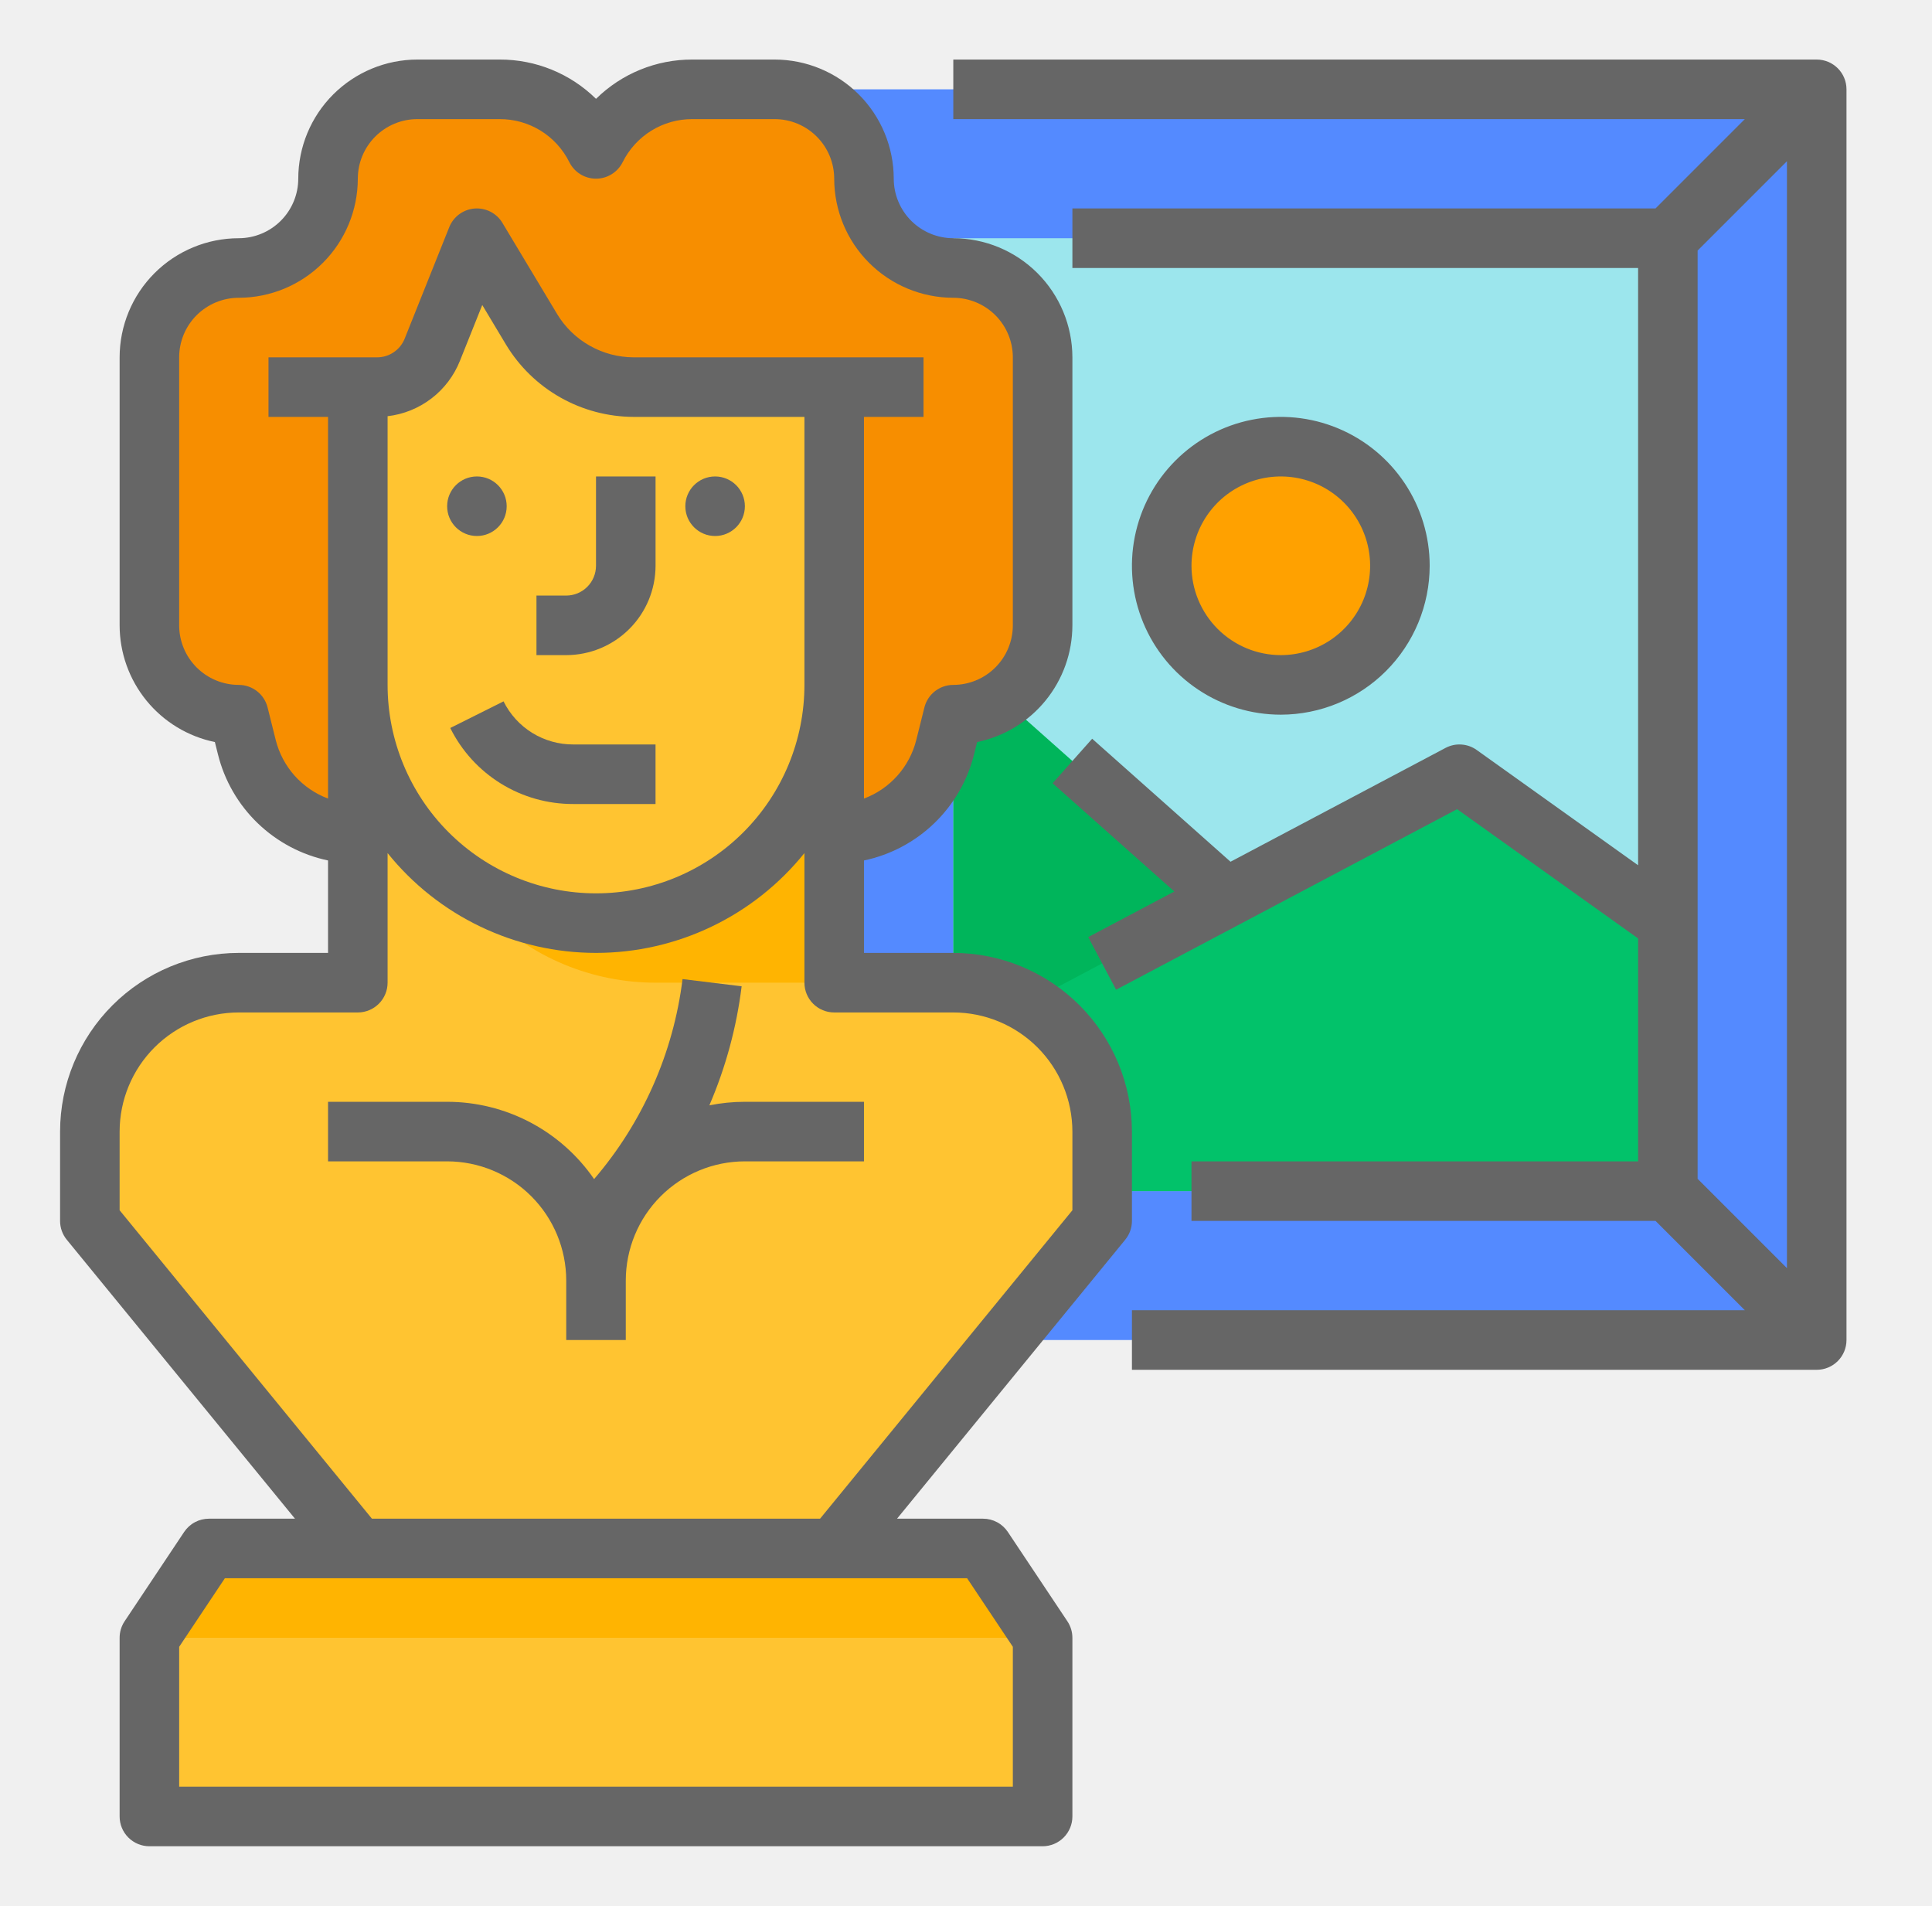
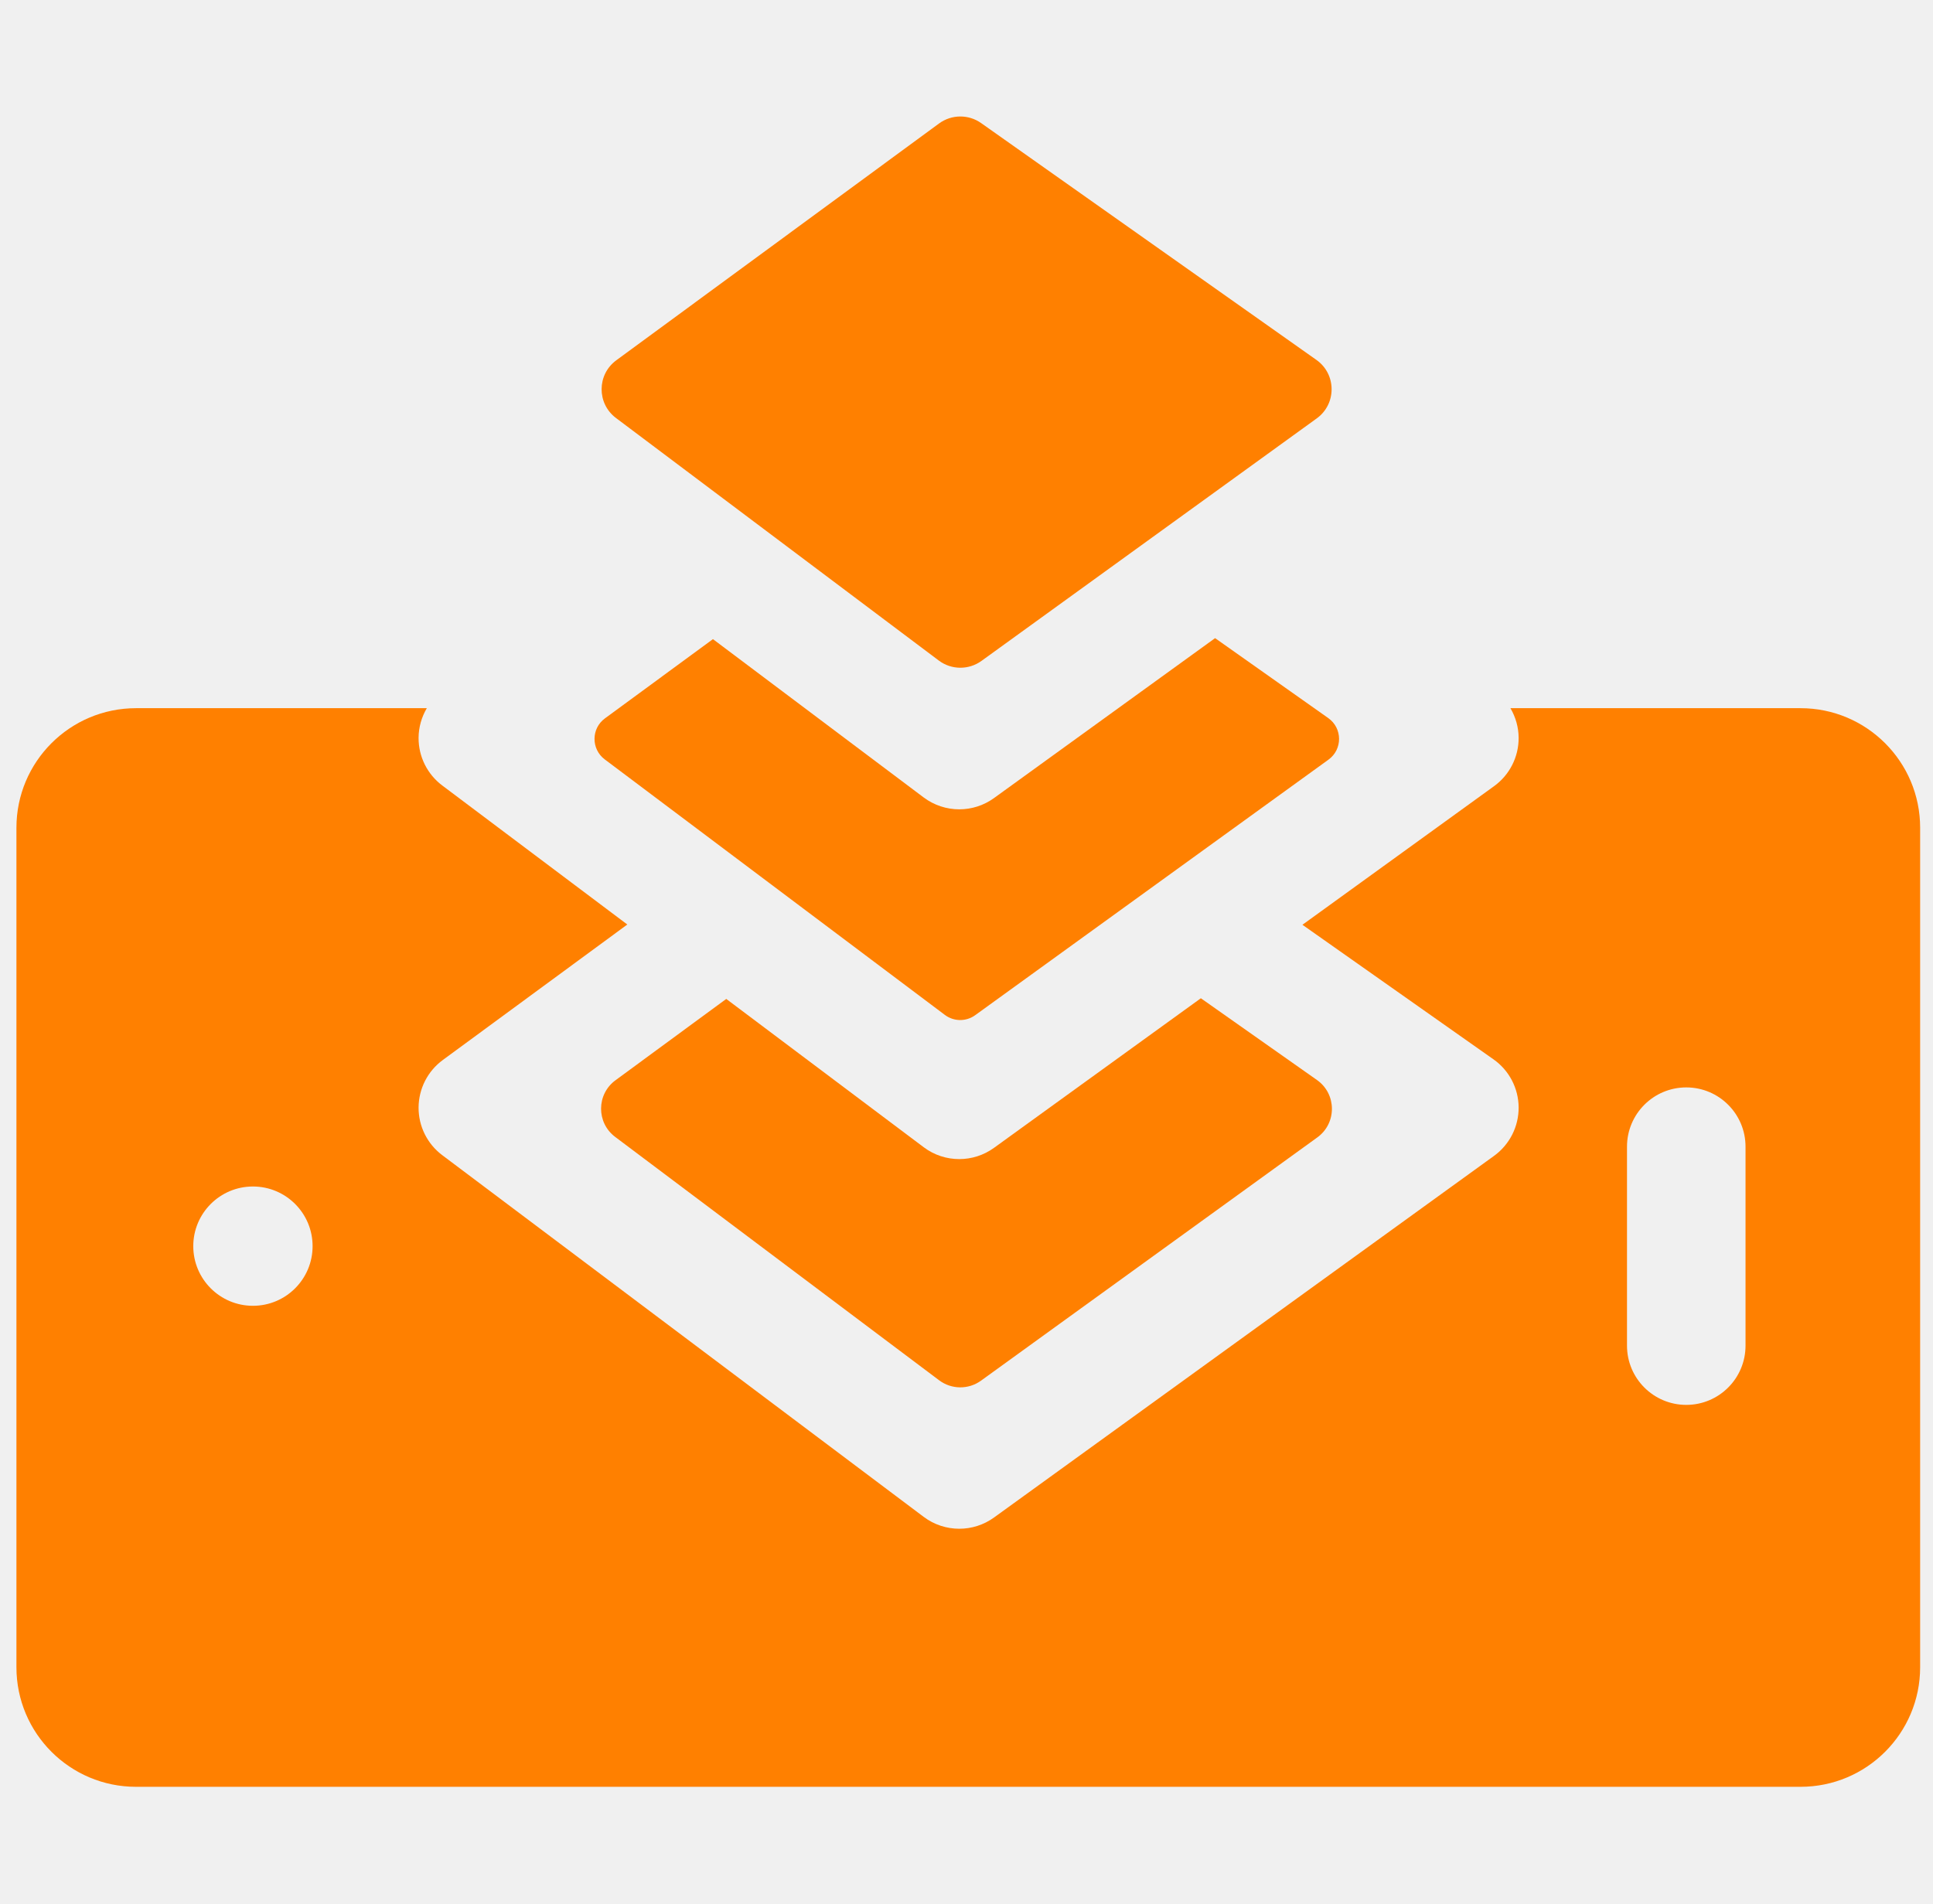
- <svg xmlns="http://www.w3.org/2000/svg" width="73" height="72" viewBox="0 0 73 72" fill="none">
-   <path d="M68.644 3.375H30.395V50.625H68.644V3.375Z" fill="#548AFF" />
-   <path d="M63.02 9H36.02V45H63.02V9Z" fill="#9CE6ED" />
-   <path d="M36.02 24.75L49.52 36.75V45H36.02V24.75Z" fill="#00B55B" />
-   <path d="M63.02 34.875L55.145 29.25L36.02 39.375V45H63.02V34.875Z" fill="#02C26A" />
-   <path d="M31.52 31.5C32.483 31.5 33.42 31.178 34.18 30.584C34.94 29.991 35.479 29.161 35.713 28.226L36.02 27C36.915 27 37.773 26.644 38.406 26.012C39.039 25.379 39.395 24.52 39.395 23.625V13.5C39.395 12.605 39.039 11.746 38.406 11.114C37.773 10.481 36.915 10.125 36.02 10.125C35.124 10.125 34.266 9.769 33.633 9.136C33 8.504 32.645 7.645 32.645 6.75C32.645 5.855 32.289 4.996 31.656 4.364C31.023 3.731 30.165 3.375 29.27 3.375H26.16C25.404 3.375 24.663 3.585 24.02 3.983C23.377 4.38 22.858 4.949 22.52 5.625C22.181 4.949 21.662 4.38 21.019 3.983C20.376 3.585 19.635 3.375 18.879 3.375H15.77C14.874 3.375 14.016 3.731 13.383 4.364C12.75 4.996 12.395 5.855 12.395 6.75C12.395 7.645 12.039 8.504 11.406 9.136C10.773 9.769 9.915 10.125 9.02 10.125C8.124 10.125 7.266 10.481 6.633 11.114C6 11.746 5.645 12.605 5.645 13.5V23.625C5.645 24.52 6 25.379 6.633 26.012C7.266 26.644 8.124 27 9.02 27L9.326 28.226C9.56 29.161 10.1 29.991 10.859 30.584C11.619 31.178 12.556 31.5 13.52 31.5H31.52Z" fill="#F78E00" />
-   <path d="M31.52 58.5L41.645 46.125V42.75C41.645 41.258 41.052 39.827 39.997 38.773C38.942 37.718 37.511 37.125 36.02 37.125H31.52V23.625H13.52V37.125H9.02C7.528 37.125 6.097 37.718 5.042 38.773C3.987 39.827 3.395 41.258 3.395 42.75V46.125L13.52 58.5H31.52Z" fill="#FFC431" />
-   <path d="M15.77 23.625V28.125C15.77 29.307 16.002 30.477 16.455 31.569C16.907 32.661 17.57 33.653 18.406 34.489C19.241 35.325 20.233 35.988 21.325 36.44C22.417 36.892 23.588 37.125 24.77 37.125H31.52V23.625H15.77Z" fill="#FFB401" />
-   <path d="M37.145 58.5H7.895L5.645 61.875V68.625H39.395V61.875L37.145 58.5Z" fill="#FFC431" />
-   <path d="M37.145 58.5H7.895L5.645 61.875H39.395L37.145 58.5Z" fill="#FFB401" />
-   <path d="M48.395 25.875C50.88 25.875 52.895 23.86 52.895 21.375C52.895 18.89 50.88 16.875 48.395 16.875C45.909 16.875 43.895 18.89 43.895 21.375C43.895 23.86 45.909 25.875 48.395 25.875Z" fill="#FFA100" />
-   <path d="M31.52 14.625H23.942C23.165 14.625 22.401 14.424 21.725 14.041C21.049 13.658 20.483 13.107 20.084 12.44L18.02 9L16.335 13.211C16.168 13.628 15.88 13.986 15.508 14.238C15.135 14.49 14.696 14.625 14.246 14.625H13.52V25.875C13.52 28.262 14.468 30.551 16.156 32.239C17.843 33.927 20.133 34.875 22.52 34.875H22.52C24.907 34.875 27.196 33.927 28.884 32.239C30.571 30.551 31.52 28.262 31.52 25.875V14.625Z" fill="#FFC431" />
-   <path d="M18.02 20.25C18.641 20.25 19.145 19.746 19.145 19.125C19.145 18.504 18.641 18 18.02 18C17.398 18 16.895 18.504 16.895 19.125C16.895 19.746 17.398 20.25 18.02 20.25Z" fill="#666666" />
-   <path d="M27.02 20.25C27.641 20.25 28.145 19.746 28.145 19.125C28.145 18.504 27.641 18 27.02 18C26.398 18 25.895 18.504 25.895 19.125C25.895 19.746 26.398 20.25 27.02 20.25Z" fill="#666666" />
-   <path d="M24.77 21.375V18H22.52V21.375C22.519 21.673 22.401 21.959 22.19 22.17C21.979 22.381 21.693 22.5 21.395 22.5H20.27V24.75H21.395C22.289 24.749 23.147 24.393 23.78 23.76C24.413 23.128 24.768 22.27 24.77 21.375Z" fill="#666666" />
-   <path d="M17.013 27.503C17.442 28.368 18.105 29.096 18.926 29.603C19.747 30.111 20.695 30.378 21.66 30.375H24.769V28.125H21.66C21.113 28.127 20.576 27.975 20.11 27.688C19.644 27.4 19.269 26.987 19.026 26.497L17.013 27.503Z" fill="#666666" />
-   <path d="M42.77 46.125V42.75C42.767 40.96 42.056 39.245 40.79 37.979C39.525 36.714 37.809 36.002 36.02 36H32.645V32.508C33.645 32.298 34.565 31.81 35.301 31.101C36.037 30.392 36.558 29.49 36.805 28.498L36.92 28.034C37.936 27.825 38.848 27.273 39.504 26.469C40.16 25.666 40.518 24.662 40.52 23.625V13.5C40.518 12.307 40.044 11.163 39.2 10.319C38.356 9.476 37.213 9.001 36.02 9C35.423 8.999 34.851 8.762 34.429 8.34C34.008 7.918 33.77 7.346 33.77 6.75C33.768 5.557 33.294 4.413 32.45 3.569C31.606 2.726 30.463 2.251 29.27 2.25H26.16C24.799 2.245 23.49 2.779 22.52 3.734C21.549 2.779 20.241 2.245 18.879 2.25H15.77C14.576 2.251 13.433 2.726 12.589 3.569C11.745 4.413 11.271 5.557 11.27 6.75C11.269 7.346 11.032 7.918 10.61 8.34C10.188 8.762 9.616 8.999 9.02 9C7.826 9.001 6.683 9.476 5.839 10.319C4.995 11.163 4.521 12.307 4.52 13.5V23.625C4.521 24.662 4.88 25.666 5.535 26.469C6.191 27.273 7.103 27.825 8.119 28.034L8.235 28.498C8.481 29.49 9.002 30.392 9.738 31.101C10.474 31.81 11.395 32.298 12.395 32.508V36H9.02C7.23 36.002 5.514 36.714 4.249 37.979C2.983 39.245 2.272 40.96 2.27 42.75V46.125C2.27 46.385 2.359 46.636 2.524 46.837L11.146 57.375H7.895C7.709 57.375 7.527 57.42 7.364 57.508C7.2 57.595 7.061 57.722 6.958 57.876L4.708 61.251C4.585 61.435 4.52 61.653 4.52 61.875V68.625C4.52 68.923 4.638 69.209 4.849 69.42C5.06 69.631 5.346 69.75 5.645 69.75H39.395C39.693 69.75 39.979 69.631 40.19 69.42C40.401 69.209 40.52 68.923 40.52 68.625V61.875C40.52 61.653 40.454 61.435 40.331 61.251L38.081 57.876C37.978 57.722 37.839 57.595 37.675 57.508C37.512 57.42 37.33 57.375 37.145 57.375H33.894L42.515 46.837C42.68 46.636 42.77 46.385 42.77 46.125ZM14.645 15.724C15.247 15.655 15.82 15.423 16.302 15.054C16.784 14.685 17.156 14.192 17.38 13.628L18.222 11.523L19.119 13.019C19.621 13.85 20.328 14.538 21.173 15.016C22.018 15.494 22.972 15.747 23.942 15.75H30.395V25.875C30.395 27.963 29.565 29.966 28.088 31.443C26.611 32.92 24.608 33.75 22.52 33.75C20.431 33.75 18.428 32.92 16.951 31.443C15.474 29.966 14.645 27.963 14.645 25.875V15.724ZM10.417 27.953L10.111 26.727C10.05 26.484 9.91 26.267 9.712 26.113C9.514 25.959 9.27 25.875 9.02 25.875C8.423 25.874 7.851 25.637 7.429 25.215C7.007 24.793 6.77 24.221 6.77 23.625V13.5C6.77 12.903 7.007 12.331 7.429 11.909C7.851 11.488 8.423 11.251 9.02 11.25C10.213 11.248 11.356 10.774 12.2 9.93C13.044 9.087 13.518 7.943 13.52 6.75C13.52 6.153 13.758 5.581 14.179 5.16C14.601 4.738 15.173 4.5 15.77 4.5H18.879C19.426 4.498 19.963 4.649 20.429 4.937C20.895 5.225 21.27 5.638 21.513 6.128C21.607 6.315 21.75 6.472 21.928 6.582C22.106 6.692 22.311 6.75 22.52 6.75C22.728 6.75 22.933 6.692 23.111 6.582C23.289 6.472 23.432 6.315 23.526 6.128C23.769 5.638 24.145 5.225 24.61 4.937C25.076 4.649 25.613 4.498 26.16 4.5H29.27C29.866 4.5 30.438 4.738 30.86 5.16C31.282 5.581 31.519 6.153 31.52 6.75C31.521 7.943 31.995 9.087 32.839 9.93C33.683 10.774 34.827 11.248 36.02 11.25C36.616 11.251 37.188 11.488 37.61 11.909C38.032 12.331 38.269 12.903 38.27 13.5V23.625C38.269 24.221 38.032 24.793 37.61 25.215C37.188 25.637 36.616 25.874 36.02 25.875C35.769 25.875 35.525 25.959 35.327 26.113C35.129 26.267 34.989 26.484 34.928 26.727L34.622 27.953C34.497 28.455 34.251 28.919 33.907 29.305C33.562 29.691 33.129 29.988 32.645 30.169V15.75H34.895V13.5H23.942C23.36 13.498 22.788 13.347 22.281 13.059C21.774 12.773 21.349 12.36 21.049 11.861L18.984 8.421C18.877 8.241 18.721 8.095 18.534 7.999C18.348 7.904 18.139 7.862 17.93 7.878C17.721 7.895 17.521 7.97 17.352 8.094C17.183 8.218 17.053 8.387 16.975 8.582L15.291 12.793C15.208 13.002 15.064 13.181 14.877 13.307C14.691 13.434 14.471 13.501 14.246 13.5H10.145V15.75H12.395V30.169C11.91 29.988 11.477 29.691 11.132 29.305C10.788 28.919 10.543 28.455 10.417 27.953ZM38.27 62.215V67.5H6.77V62.215L8.497 59.625H36.542L38.27 62.215ZM40.52 45.723L30.986 57.375H14.053L4.52 45.723V42.75C4.521 41.557 4.995 40.413 5.839 39.569C6.683 38.726 7.826 38.251 9.02 38.25H13.52C13.818 38.25 14.104 38.131 14.315 37.92C14.526 37.709 14.645 37.423 14.645 37.125V32.229C15.592 33.406 16.791 34.356 18.154 35.008C19.517 35.661 21.009 36 22.52 36C24.03 36 25.522 35.661 26.885 35.008C28.248 34.356 29.447 33.406 30.395 32.229V37.125C30.395 37.423 30.513 37.709 30.724 37.92C30.935 38.131 31.221 38.25 31.52 38.25H36.02C37.213 38.251 38.356 38.726 39.2 39.569C40.044 40.413 40.518 41.557 40.52 42.75V45.723Z" fill="#666666" />
-   <path d="M26.803 41.759C27.421 40.325 27.831 38.811 28.023 37.261L25.79 36.989C25.443 39.781 24.281 42.409 22.448 44.545C21.828 43.645 20.999 42.909 20.032 42.4C19.064 41.891 17.988 41.625 16.895 41.625H12.395V43.875H16.895C18.088 43.876 19.231 44.351 20.075 45.194C20.919 46.038 21.393 47.182 21.395 48.375V50.625H23.645V48.375C23.646 47.182 24.12 46.038 24.964 45.194C25.808 44.351 26.951 43.876 28.145 43.875H32.645V41.625H28.145C27.694 41.625 27.245 41.67 26.803 41.759Z" fill="#666666" />
-   <path d="M68.644 2.25H36.02V4.5H65.928L62.553 7.875H40.52V10.125H61.895V32.689L55.798 28.335C55.629 28.213 55.428 28.141 55.219 28.128C55.011 28.113 54.803 28.158 54.618 28.256L46.495 32.556L41.267 27.909L39.772 29.591L44.372 33.68L41.118 35.403L42.171 37.391L55.056 30.57L61.895 35.454V43.875H45.02V46.125H62.553L65.928 49.5H42.77V51.75H68.644C68.943 51.75 69.229 51.632 69.44 51.42C69.651 51.209 69.769 50.923 69.769 50.625V3.375C69.769 3.077 69.651 2.79 69.44 2.58C69.229 2.369 68.943 2.25 68.644 2.25ZM64.144 9.466L67.519 6.091V47.909L64.144 44.534V9.466Z" fill="#666666" />
-   <path d="M54.02 21.375C54.02 20.262 53.69 19.175 53.072 18.25C52.453 17.325 51.575 16.604 50.547 16.178C49.519 15.752 48.388 15.641 47.297 15.858C46.206 16.075 45.204 16.611 44.417 17.398C43.63 18.184 43.095 19.186 42.878 20.278C42.661 21.369 42.772 22.5 43.198 23.528C43.623 24.555 44.344 25.434 45.27 26.052C46.194 26.67 47.282 27 48.395 27C49.886 26.998 51.316 26.405 52.37 25.351C53.425 24.296 54.018 22.866 54.02 21.375ZM45.02 21.375C45.02 20.707 45.218 20.055 45.588 19.5C45.959 18.945 46.486 18.512 47.103 18.257C47.72 18.002 48.398 17.935 49.053 18.065C49.708 18.195 50.309 18.517 50.781 18.988C51.253 19.46 51.575 20.062 51.705 20.717C51.835 21.371 51.768 22.05 51.513 22.667C51.257 23.283 50.825 23.81 50.27 24.181C49.715 24.552 49.062 24.75 48.395 24.75C47.5 24.749 46.642 24.393 46.009 23.76C45.377 23.128 45.021 22.27 45.02 21.375Z" fill="#666666" />
+ <svg xmlns="http://www.w3.org/2000/svg" width="66" height="65" viewBox="0 0 66 65" fill="none">
+   <g clip-path="url(#clip0)">
+     <path d="M32.753 39.584C32.325 39.584 31.897 39.449 31.538 39.178L24.797 34.114L21.015 36.892C20.364 37.37 20.358 38.34 21.004 38.826L32.066 47.138C32.488 47.455 33.068 47.46 33.495 47.151L44.978 38.844C45.648 38.359 45.642 37.359 44.966 36.883L41.002 34.091L33.939 39.2C33.585 39.456 33.169 39.584 32.753 39.584Z" fill="#FF8000" />
+     <path d="M41.488 21.793L33.939 27.255C33.585 27.511 33.169 27.639 32.753 27.639C32.325 27.639 31.897 27.503 31.537 27.233L24.343 21.827L20.655 24.533C20.184 24.878 20.18 25.581 20.647 25.933L32.261 34.66C32.567 34.89 32.986 34.894 33.296 34.67C36.498 32.353 41.97 28.394 45.36 25.942C45.845 25.591 45.84 24.868 45.352 24.523L41.488 21.793Z" fill="#FF8000" />
+     <path d="M21.032 14.275C24.253 16.695 29.05 20.3 32.054 22.558C32.484 22.881 33.075 22.886 33.511 22.571L44.958 14.289C45.64 13.796 45.635 12.777 44.947 12.291L33.499 4.203C33.068 3.899 32.49 3.904 32.064 4.216L21.043 12.304C20.379 12.791 20.373 13.78 21.032 14.275Z" fill="#FF8000" />
+     <path d="M61.477 24.185H51.572C51.749 24.488 51.85 24.835 51.852 25.196C51.856 25.849 51.544 26.464 51.015 26.847L44.47 31.582L50.994 36.178C51.529 36.554 51.848 37.166 51.852 37.819C51.856 38.473 51.544 39.088 51.015 39.472L33.94 51.824C33.586 52.08 33.17 52.208 32.754 52.208C32.326 52.208 31.898 52.073 31.538 51.802L15.1 39.45C14.588 39.065 14.288 38.461 14.292 37.821C14.296 37.181 14.602 36.58 15.118 36.201L21.419 31.573L15.1 26.825C14.588 26.44 14.288 25.836 14.292 25.196C14.294 24.835 14.395 24.488 14.573 24.185H4.645C2.389 24.185 0.561 26.014 0.561 28.269V56.937C0.561 59.193 2.389 61.021 4.645 61.021H61.477C63.733 61.021 65.561 59.193 65.561 56.937V28.269C65.561 26.014 63.733 24.185 61.477 24.185ZM8.636 44.594C7.511 44.594 6.599 43.682 6.599 42.557C6.599 41.432 7.511 40.52 8.636 40.52C9.761 40.52 10.673 41.432 10.673 42.557C10.673 43.682 9.761 44.594 8.636 44.594ZM59.599 45.955C59.599 47.072 58.693 47.978 57.576 47.978C56.458 47.978 55.552 47.072 55.552 45.955V39.16C55.552 38.042 56.458 37.136 57.576 37.136C58.693 37.136 59.599 38.042 59.599 39.16V45.955Z" fill="#FF8000" />
+   </g>
+   <defs>
+     <clipPath id="clip0">
+       <rect width="65" height="65" fill="white" transform="translate(0.561035)" />
+     </clipPath>
+   </defs>
</svg>
